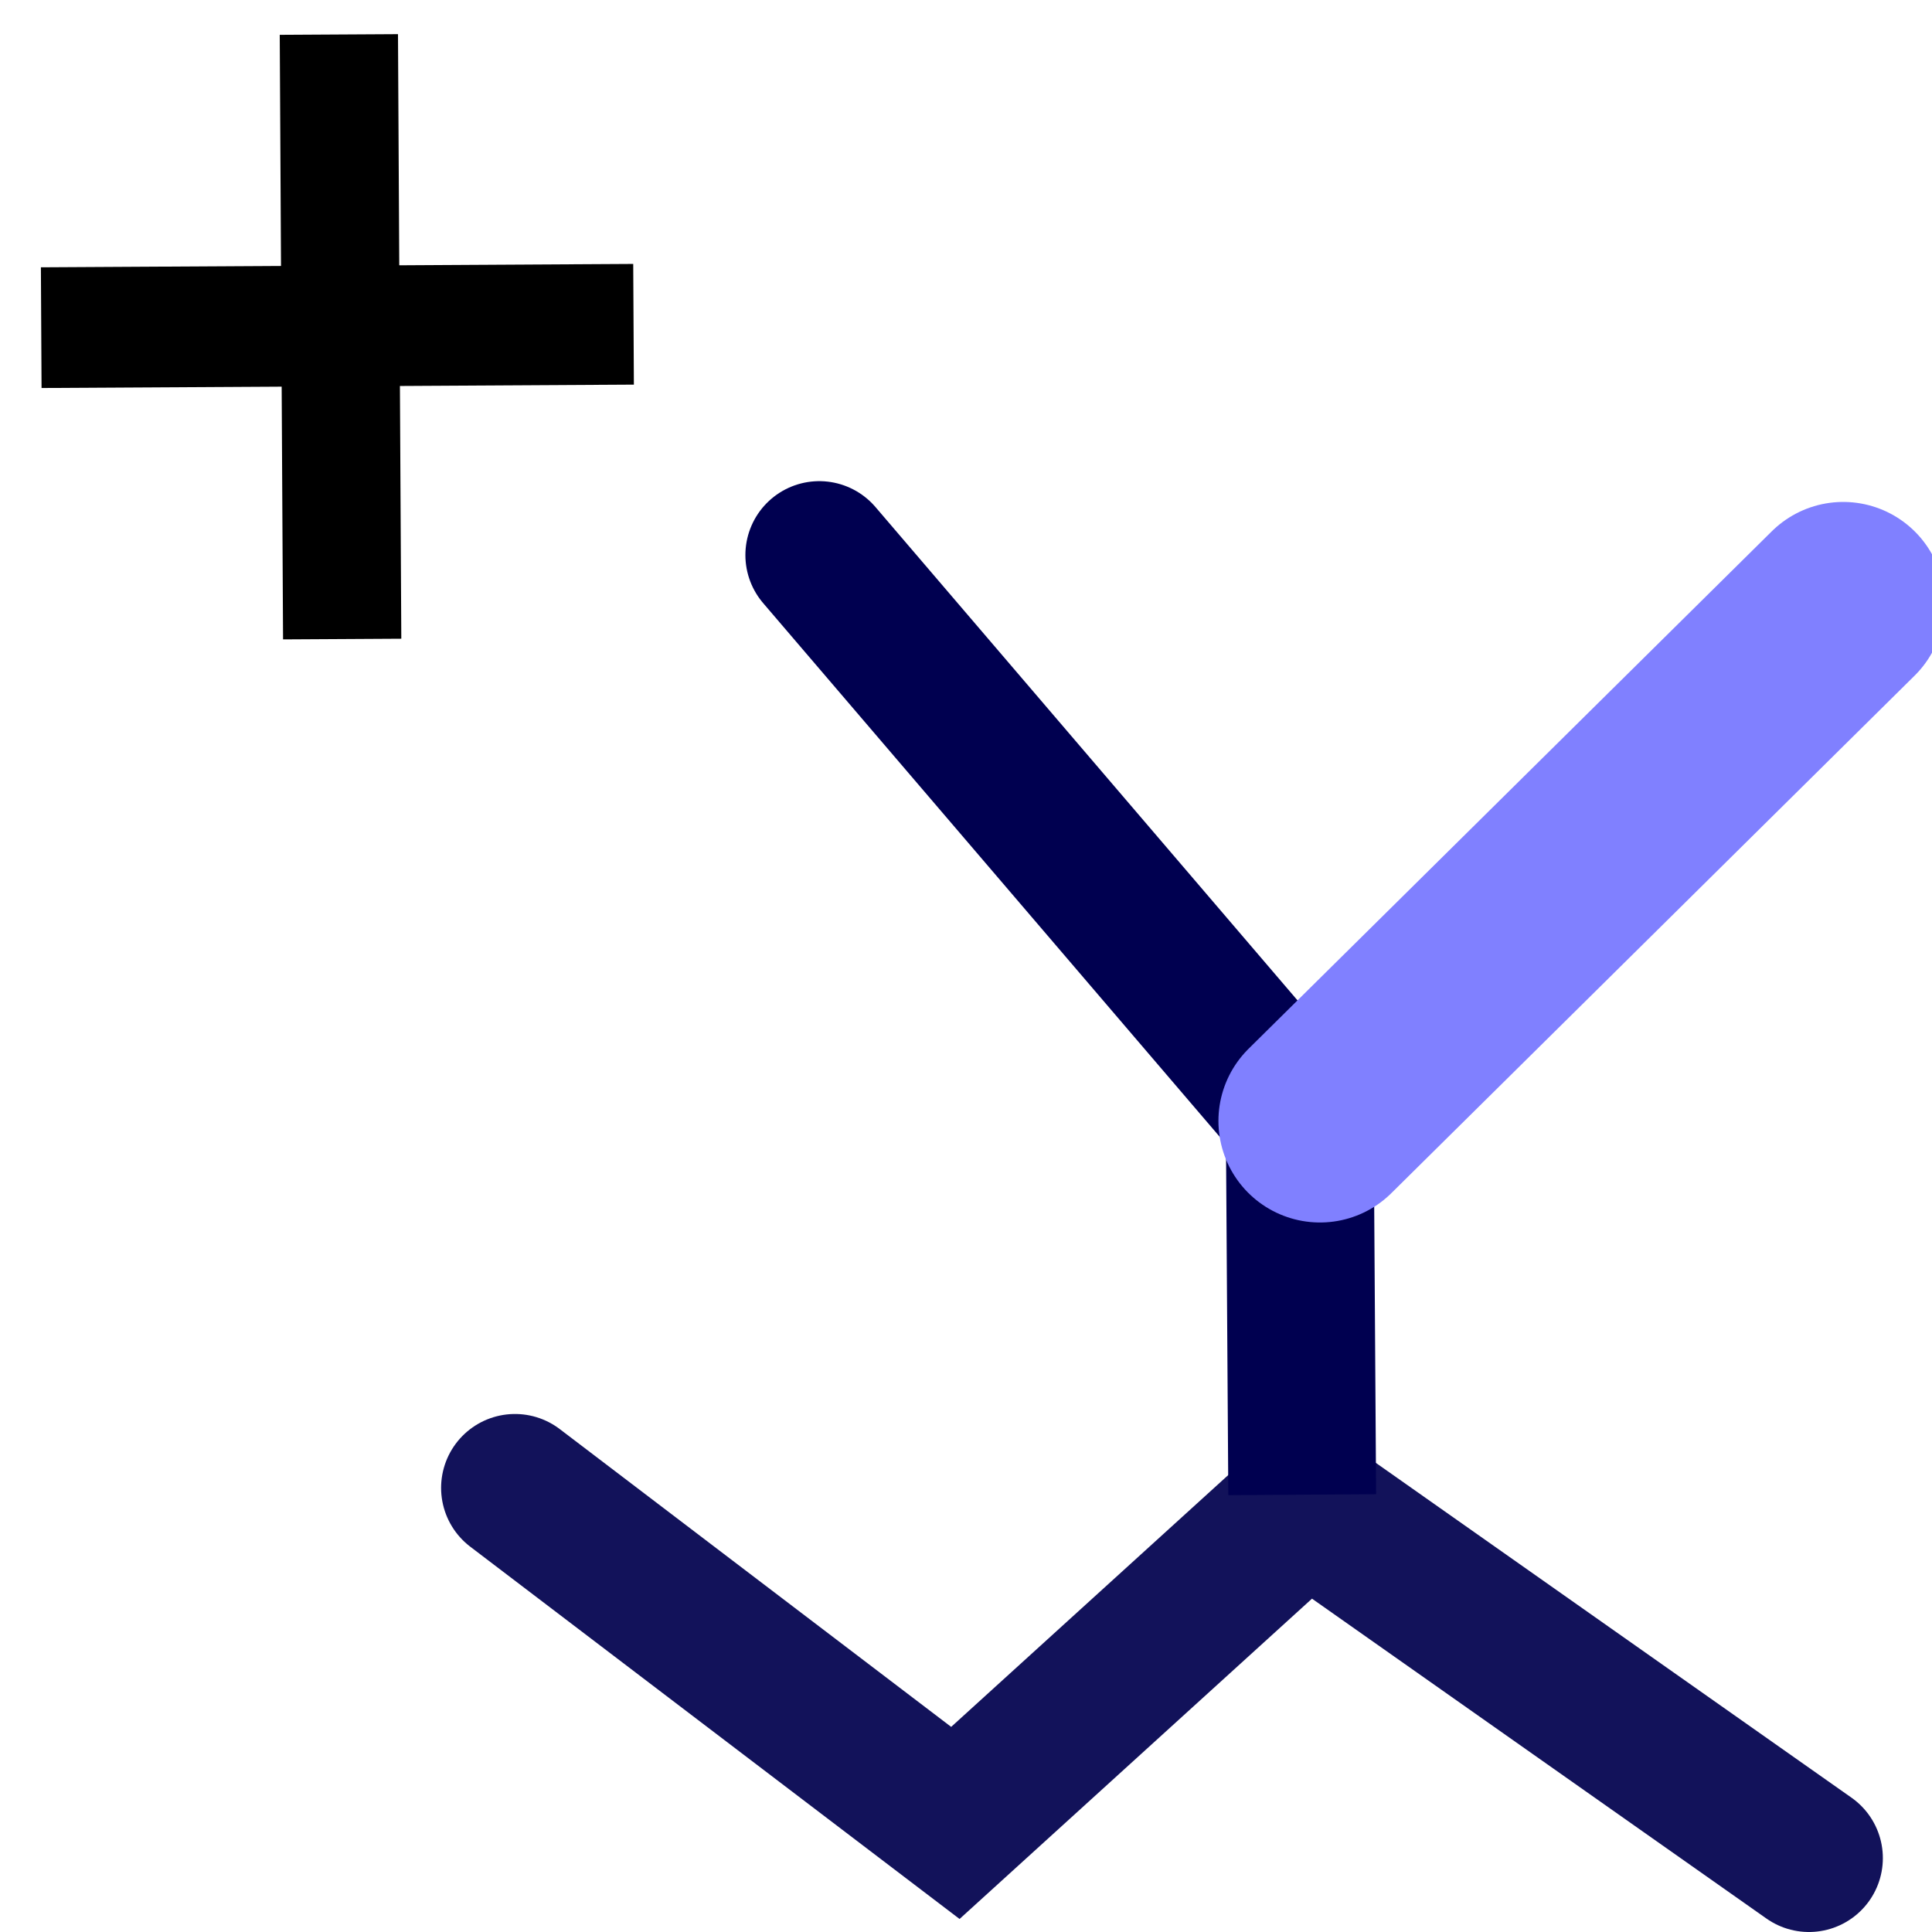
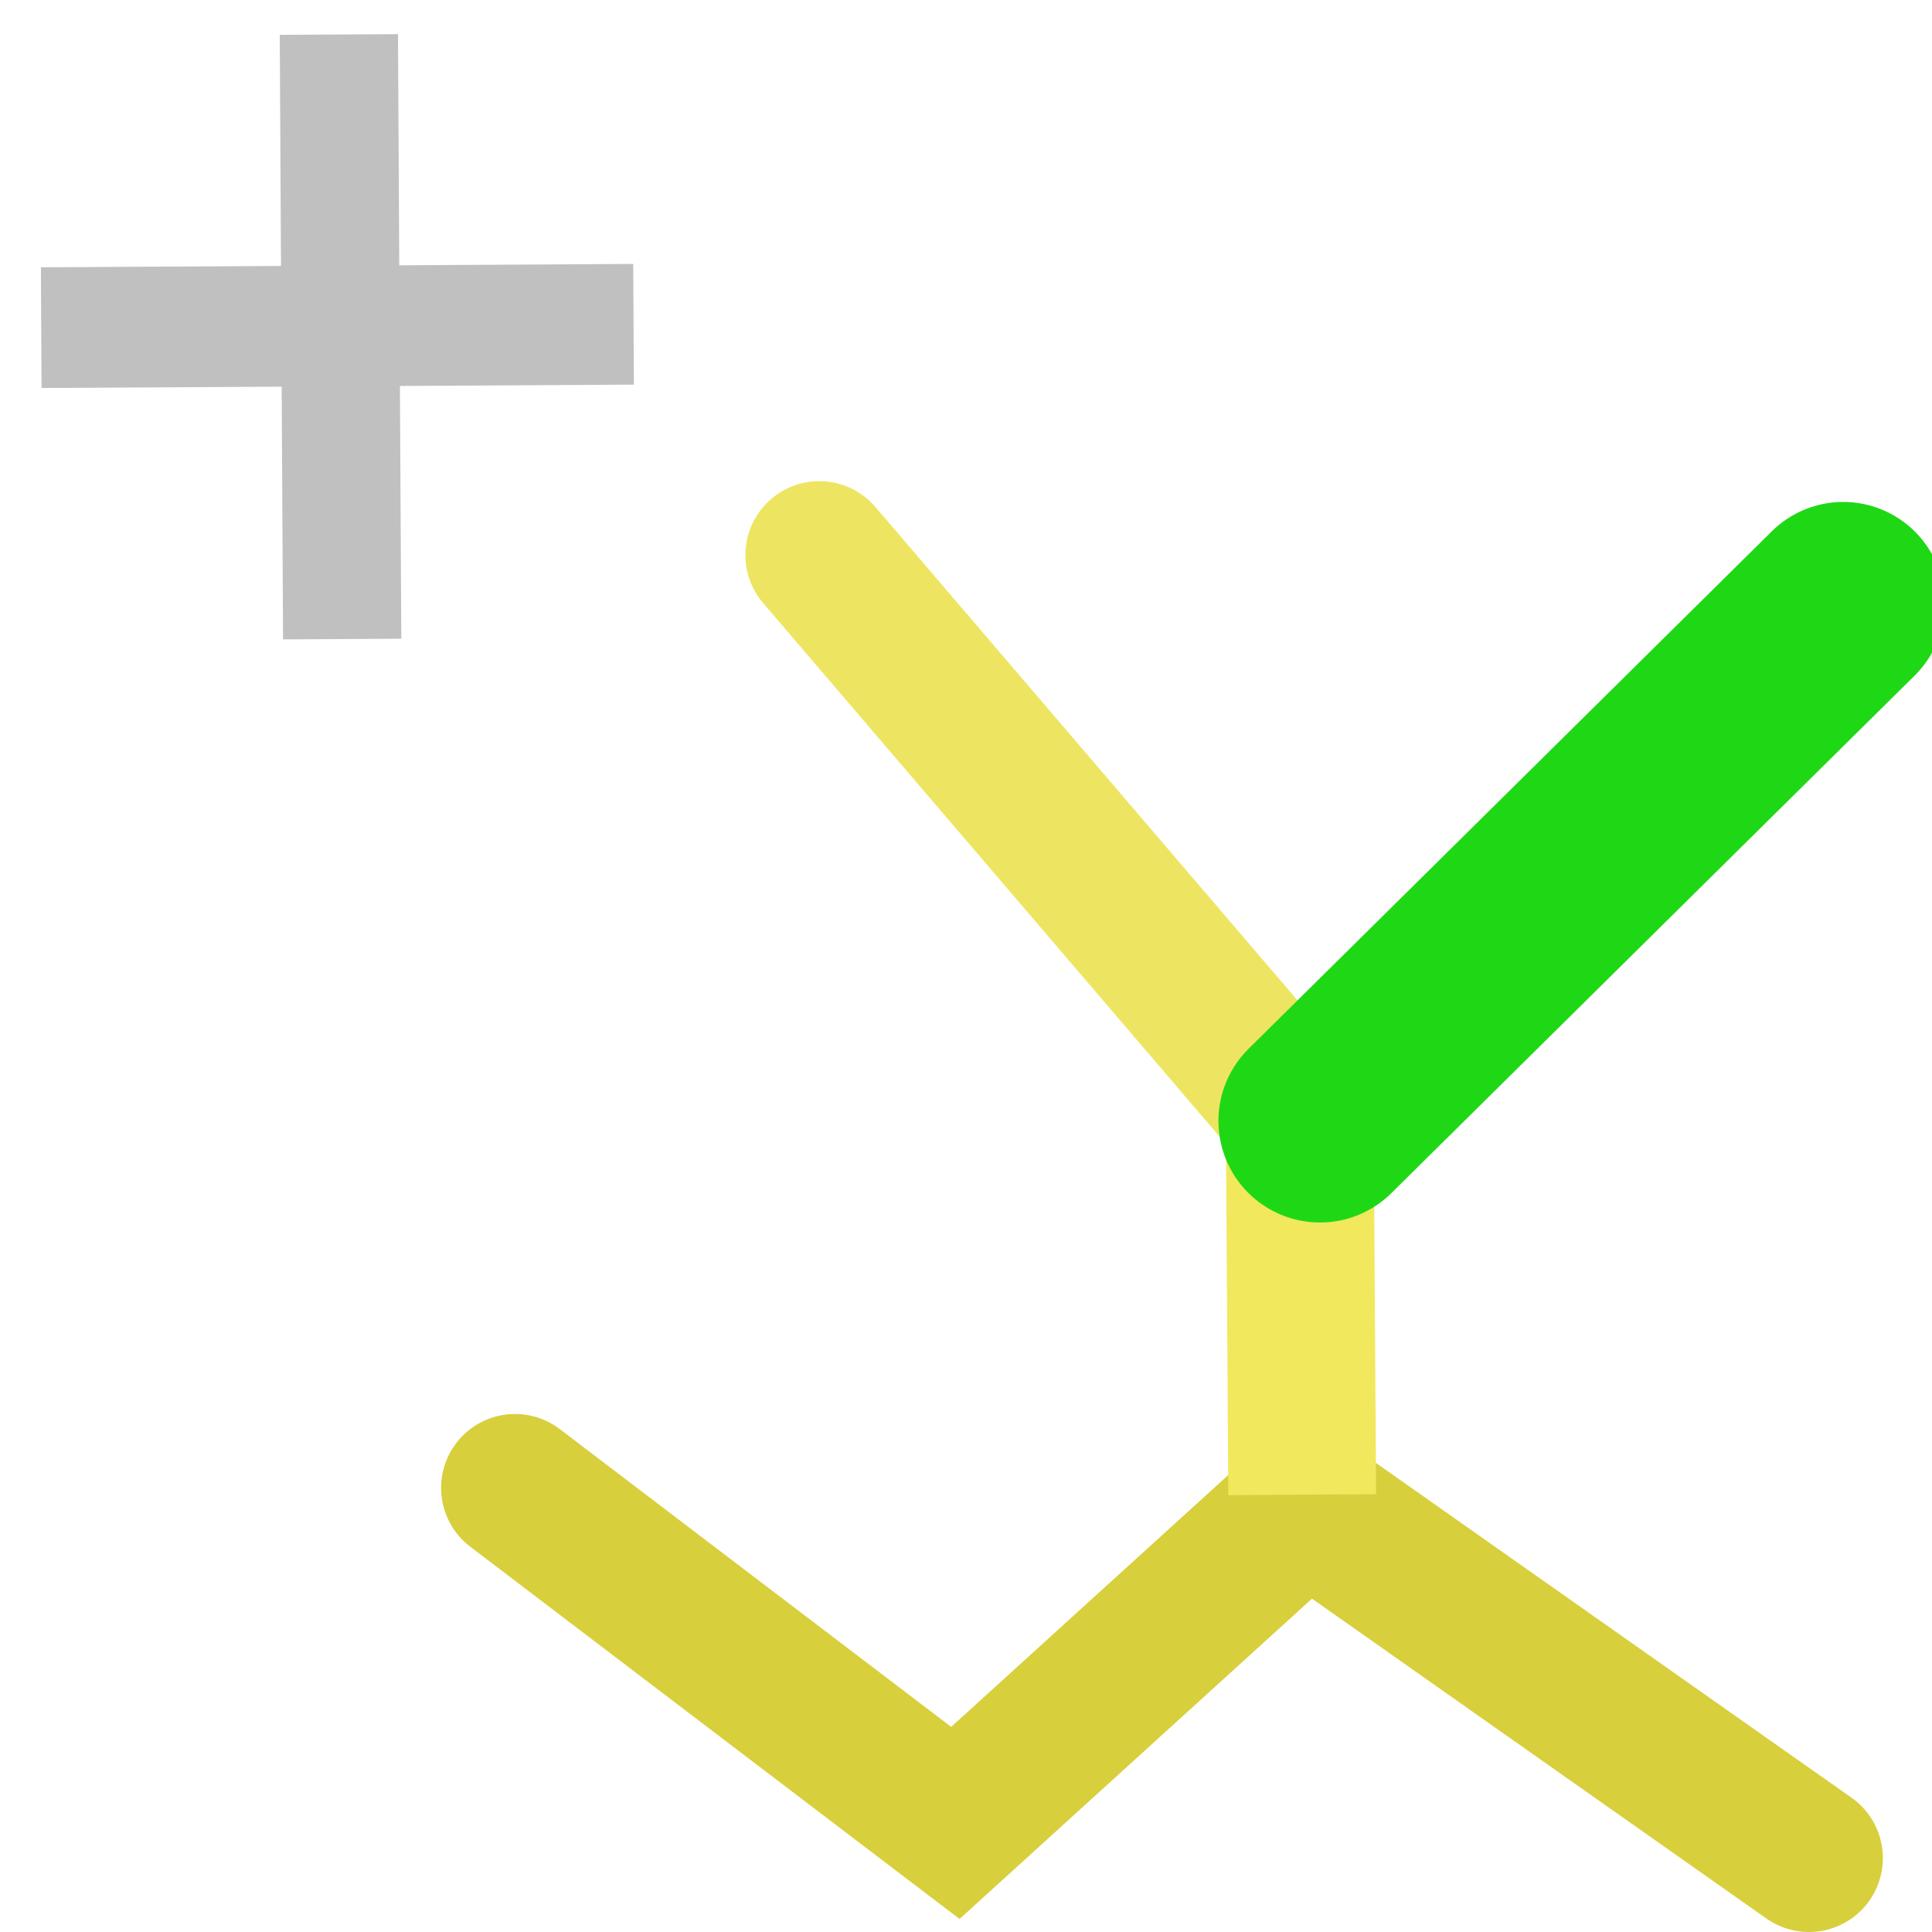
<svg xmlns="http://www.w3.org/2000/svg" id="svg2160" height="48" width="48" version="1.1">
  <defs id="defs2162">
    <marker style="overflow:visible" id="TriangleOutS" refX="0" refY="0" orient="auto">
      <path transform="scale(0.2,0.2)" style="fill-rule:evenodd;stroke:#000000;stroke-width:1pt;marker-start:none" d="m 5.77,0 -8.65,5 0,-10 8.65,5 z" id="path3674" />
    </marker>
    <marker style="overflow:visible" id="TriangleOutL" refX="0" refY="0" orient="auto">
      <path transform="scale(0.8,0.8)" style="fill-rule:evenodd;stroke:#000000;stroke-width:1pt;marker-start:none" d="m 5.77,0 -8.65,5 0,-10 8.65,5 z" id="path3680" />
    </marker>
  </defs>
  <g id="layer1" transform="translate(0,32)">
-     <path id="path2168" d="M 44.943,14.164 32.45,5.37 23.736,13.29 12.795,4.966" style="fill:none;stroke:#12125a;stroke-width:3.672;stroke-linecap:round;stroke-linejoin:miter;stroke-miterlimit:4;stroke-opacity:1;stroke-dasharray:none" />
-     <path id="path3383" d="m 32.28,-5.93 0.073,11.065" style="fill:none;stroke:#000050;stroke-width:3.672;stroke-linecap:butt;stroke-linejoin:miter;stroke-miterlimit:4;stroke-opacity:1;stroke-dasharray:none" />
-     <path id="path3819" d="M 20.355,-18.21 32.97,-3.464" style="fill:none;stroke:#000050;stroke-width:3.672;stroke-linecap:round;stroke-linejoin:miter;stroke-miterlimit:4;stroke-opacity:1;stroke-dasharray:none" />
-     <path id="path3821" d="M 45.794,-17.007 32.794,-4.15" style="fill:none;stroke:#8080ff;stroke-width:5.045;stroke-linecap:round;stroke-linejoin:miter;stroke-miterlimit:4;stroke-opacity:1" />
-     <g id="g2366" transform="matrix(-2.937959,0,0,2.998631,18.78416,-46.34914)">
-       <path style="fill:none;stroke:#000000;stroke-width:1px;stroke-linecap:butt;stroke-linejoin:miter;stroke-opacity:1" d="M 1.036,7.472 6.045,7.5 l 0,0" id="path2292" />
-       <path style="fill:none;stroke:#000000;stroke-width:1px;stroke-linecap:butt;stroke-linejoin:miter;stroke-opacity:1" d="M 3.528,5.071 3.5,10.08 l 0,0" id="path2296" />
+     <path id="path2168" d="M 44.943,14.164 32.45,5.37 23.736,13.29 12.795,4.966" style="fill:none;stroke:#d8cf3c;stroke-width:3.672;stroke-linecap:round;stroke-linejoin:miter;stroke-miterlimit:4;stroke-opacity:1;stroke-dasharray:none" />
+     <path id="path3383" d="m 32.28,-5.93 0.073,11.065" style="fill:none;stroke:#f1e85d;stroke-width:3.672;stroke-linecap:butt;stroke-linejoin:miter;stroke-miterlimit:4;stroke-opacity:1;stroke-dasharray:none" />
+     <path id="path3819" d="M 20.355,-18.21 32.97,-3.464" style="fill:none;stroke:#ede561;stroke-width:3.672;stroke-linecap:round;stroke-linejoin:miter;stroke-miterlimit:4;stroke-opacity:1;stroke-dasharray:none" />
+     <path id="path3821" d="M 45.794,-17.007 32.794,-4.15" style="fill:none;stroke:#1fd815;stroke-width:5.045;stroke-linecap:round;stroke-linejoin:miter;stroke-miterlimit:4;stroke-opacity:1" />
+     <g id="g2366" transform="matrix(-2.937959,0,0,2.998631,18.78416,-46.34914)" style="stroke:#c0c0c0;stroke-opacity:1">
+       <path style="fill:none;stroke:#c0c0c0;stroke-width:1px;stroke-linecap:butt;stroke-linejoin:miter;stroke-opacity:1" d="M 1.036,7.472 6.045,7.5 l 0,0" id="path2292" />
+       <path style="fill:none;stroke:#c0c0c0;stroke-width:1px;stroke-linecap:butt;stroke-linejoin:miter;stroke-opacity:1" d="M 3.528,5.071 3.5,10.08 l 0,0" id="path2296" />
    </g>
  </g>
</svg>
